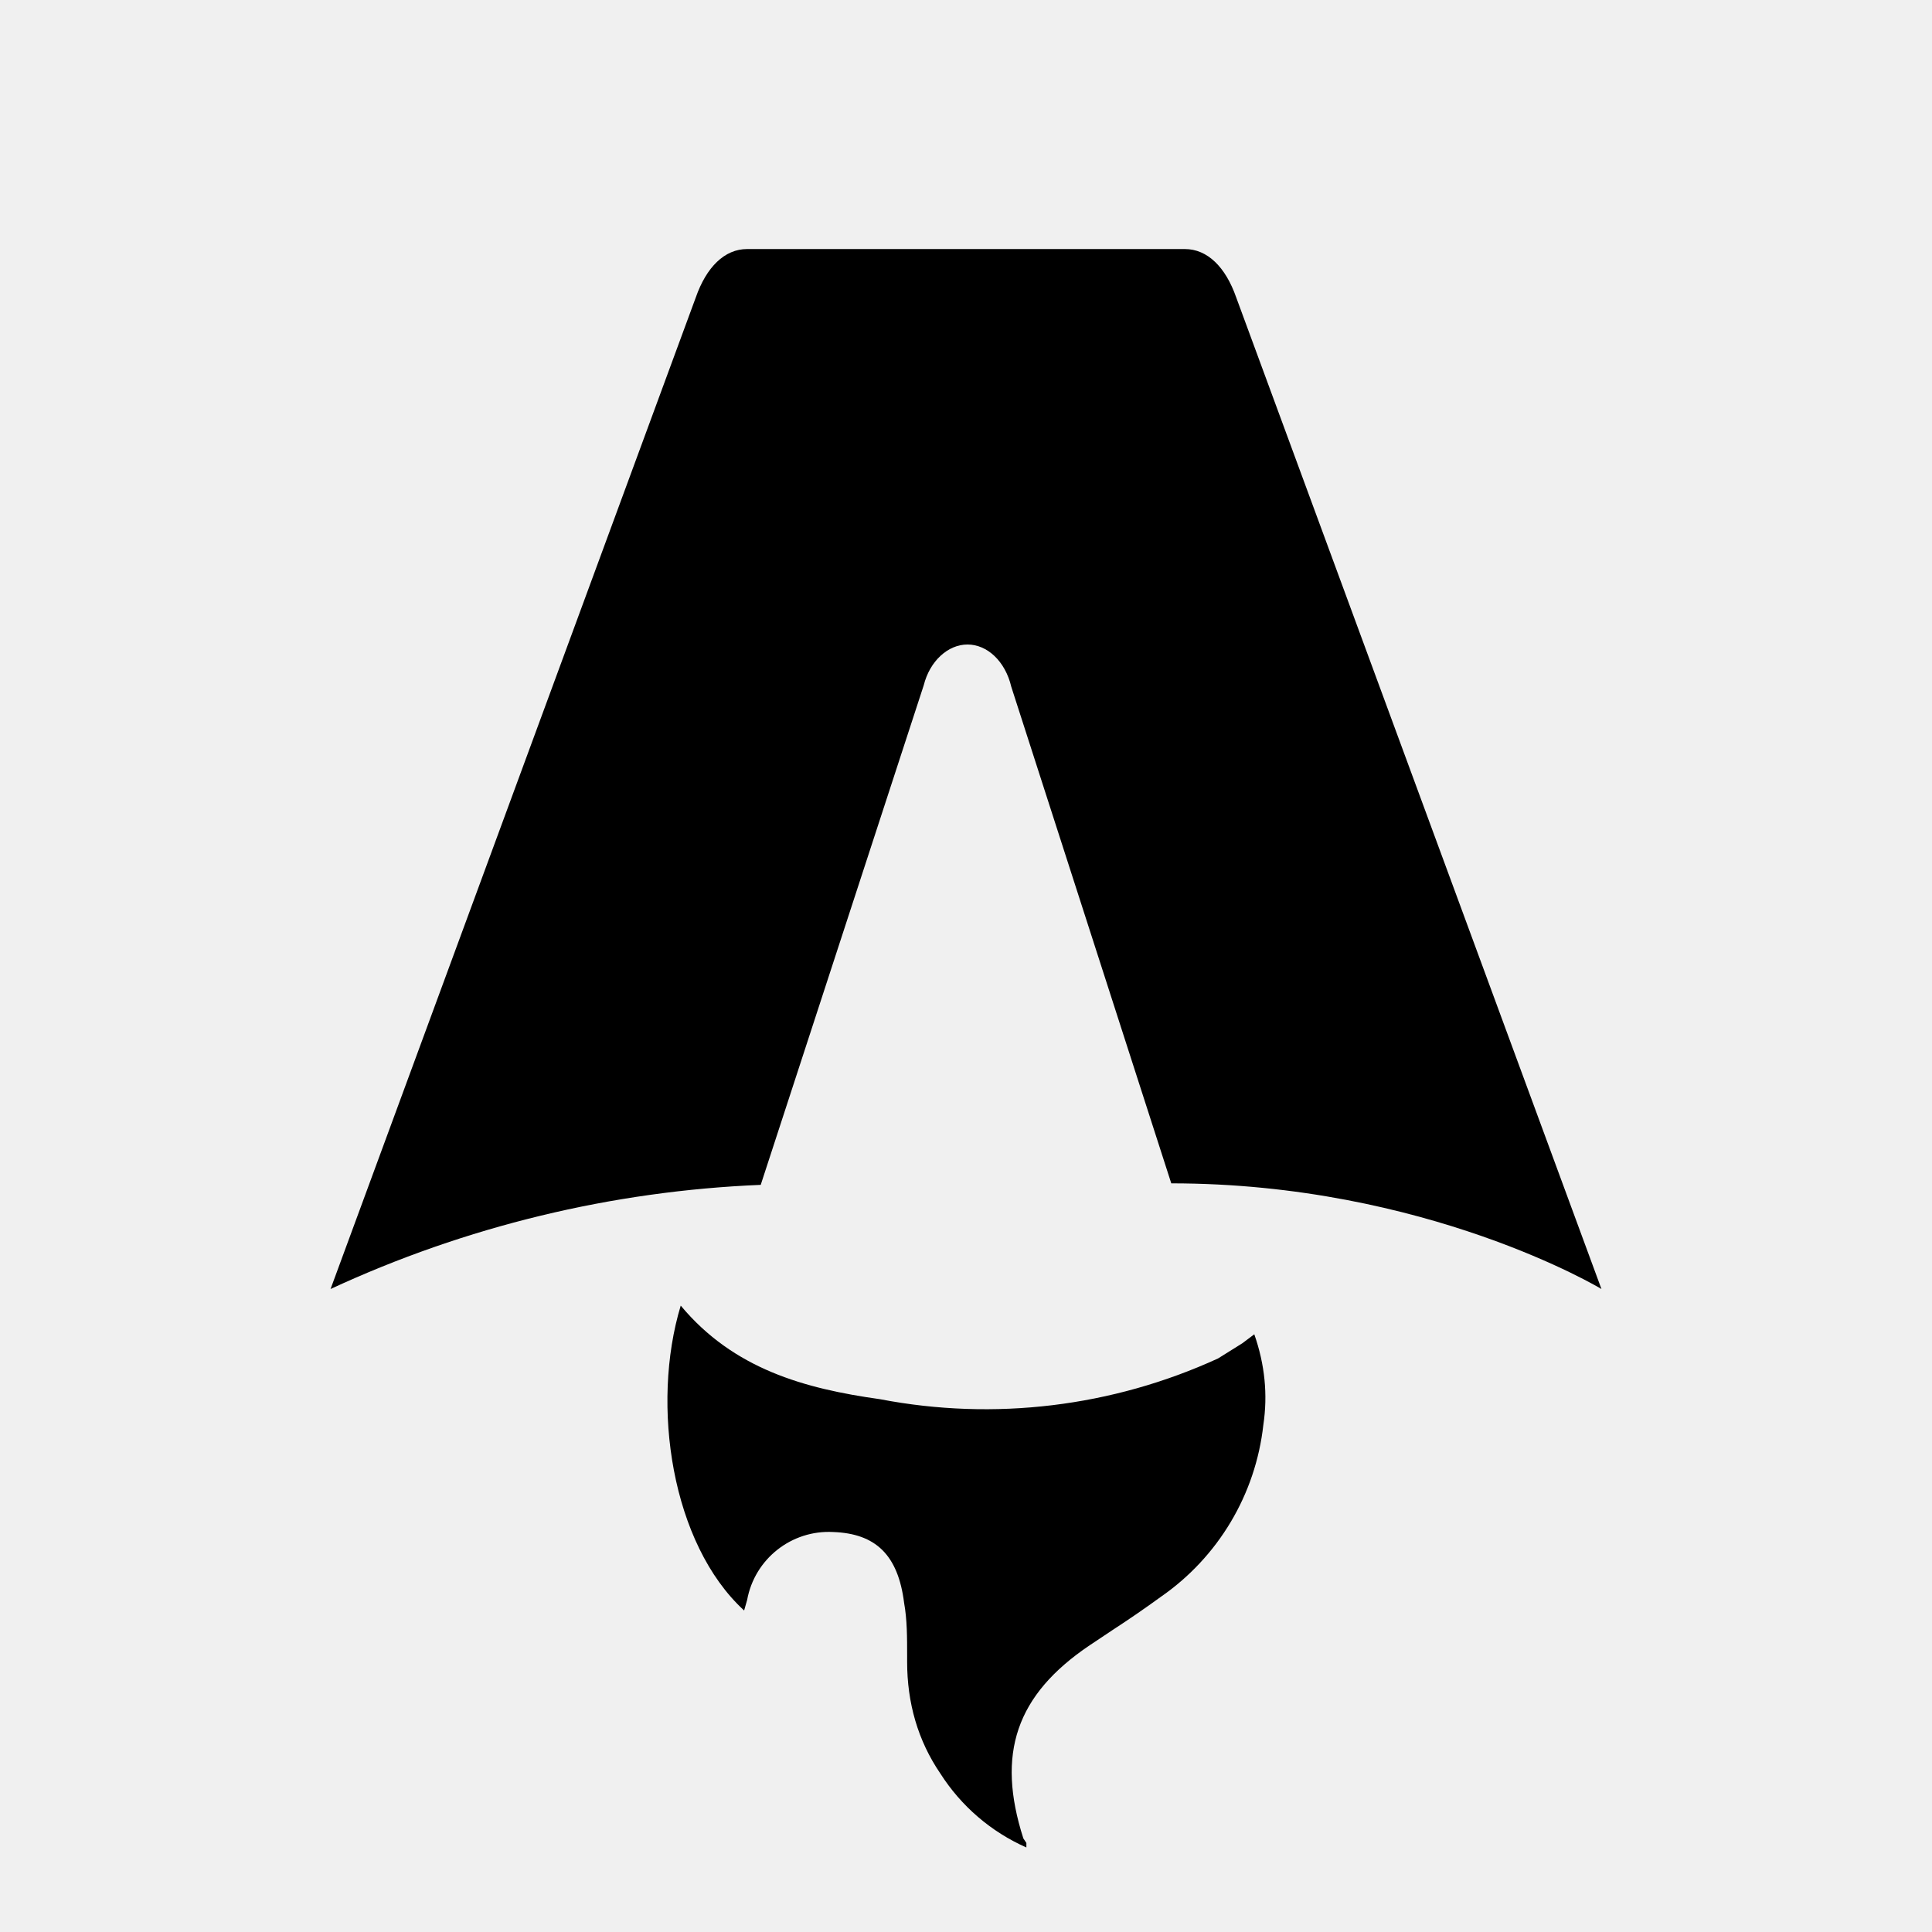
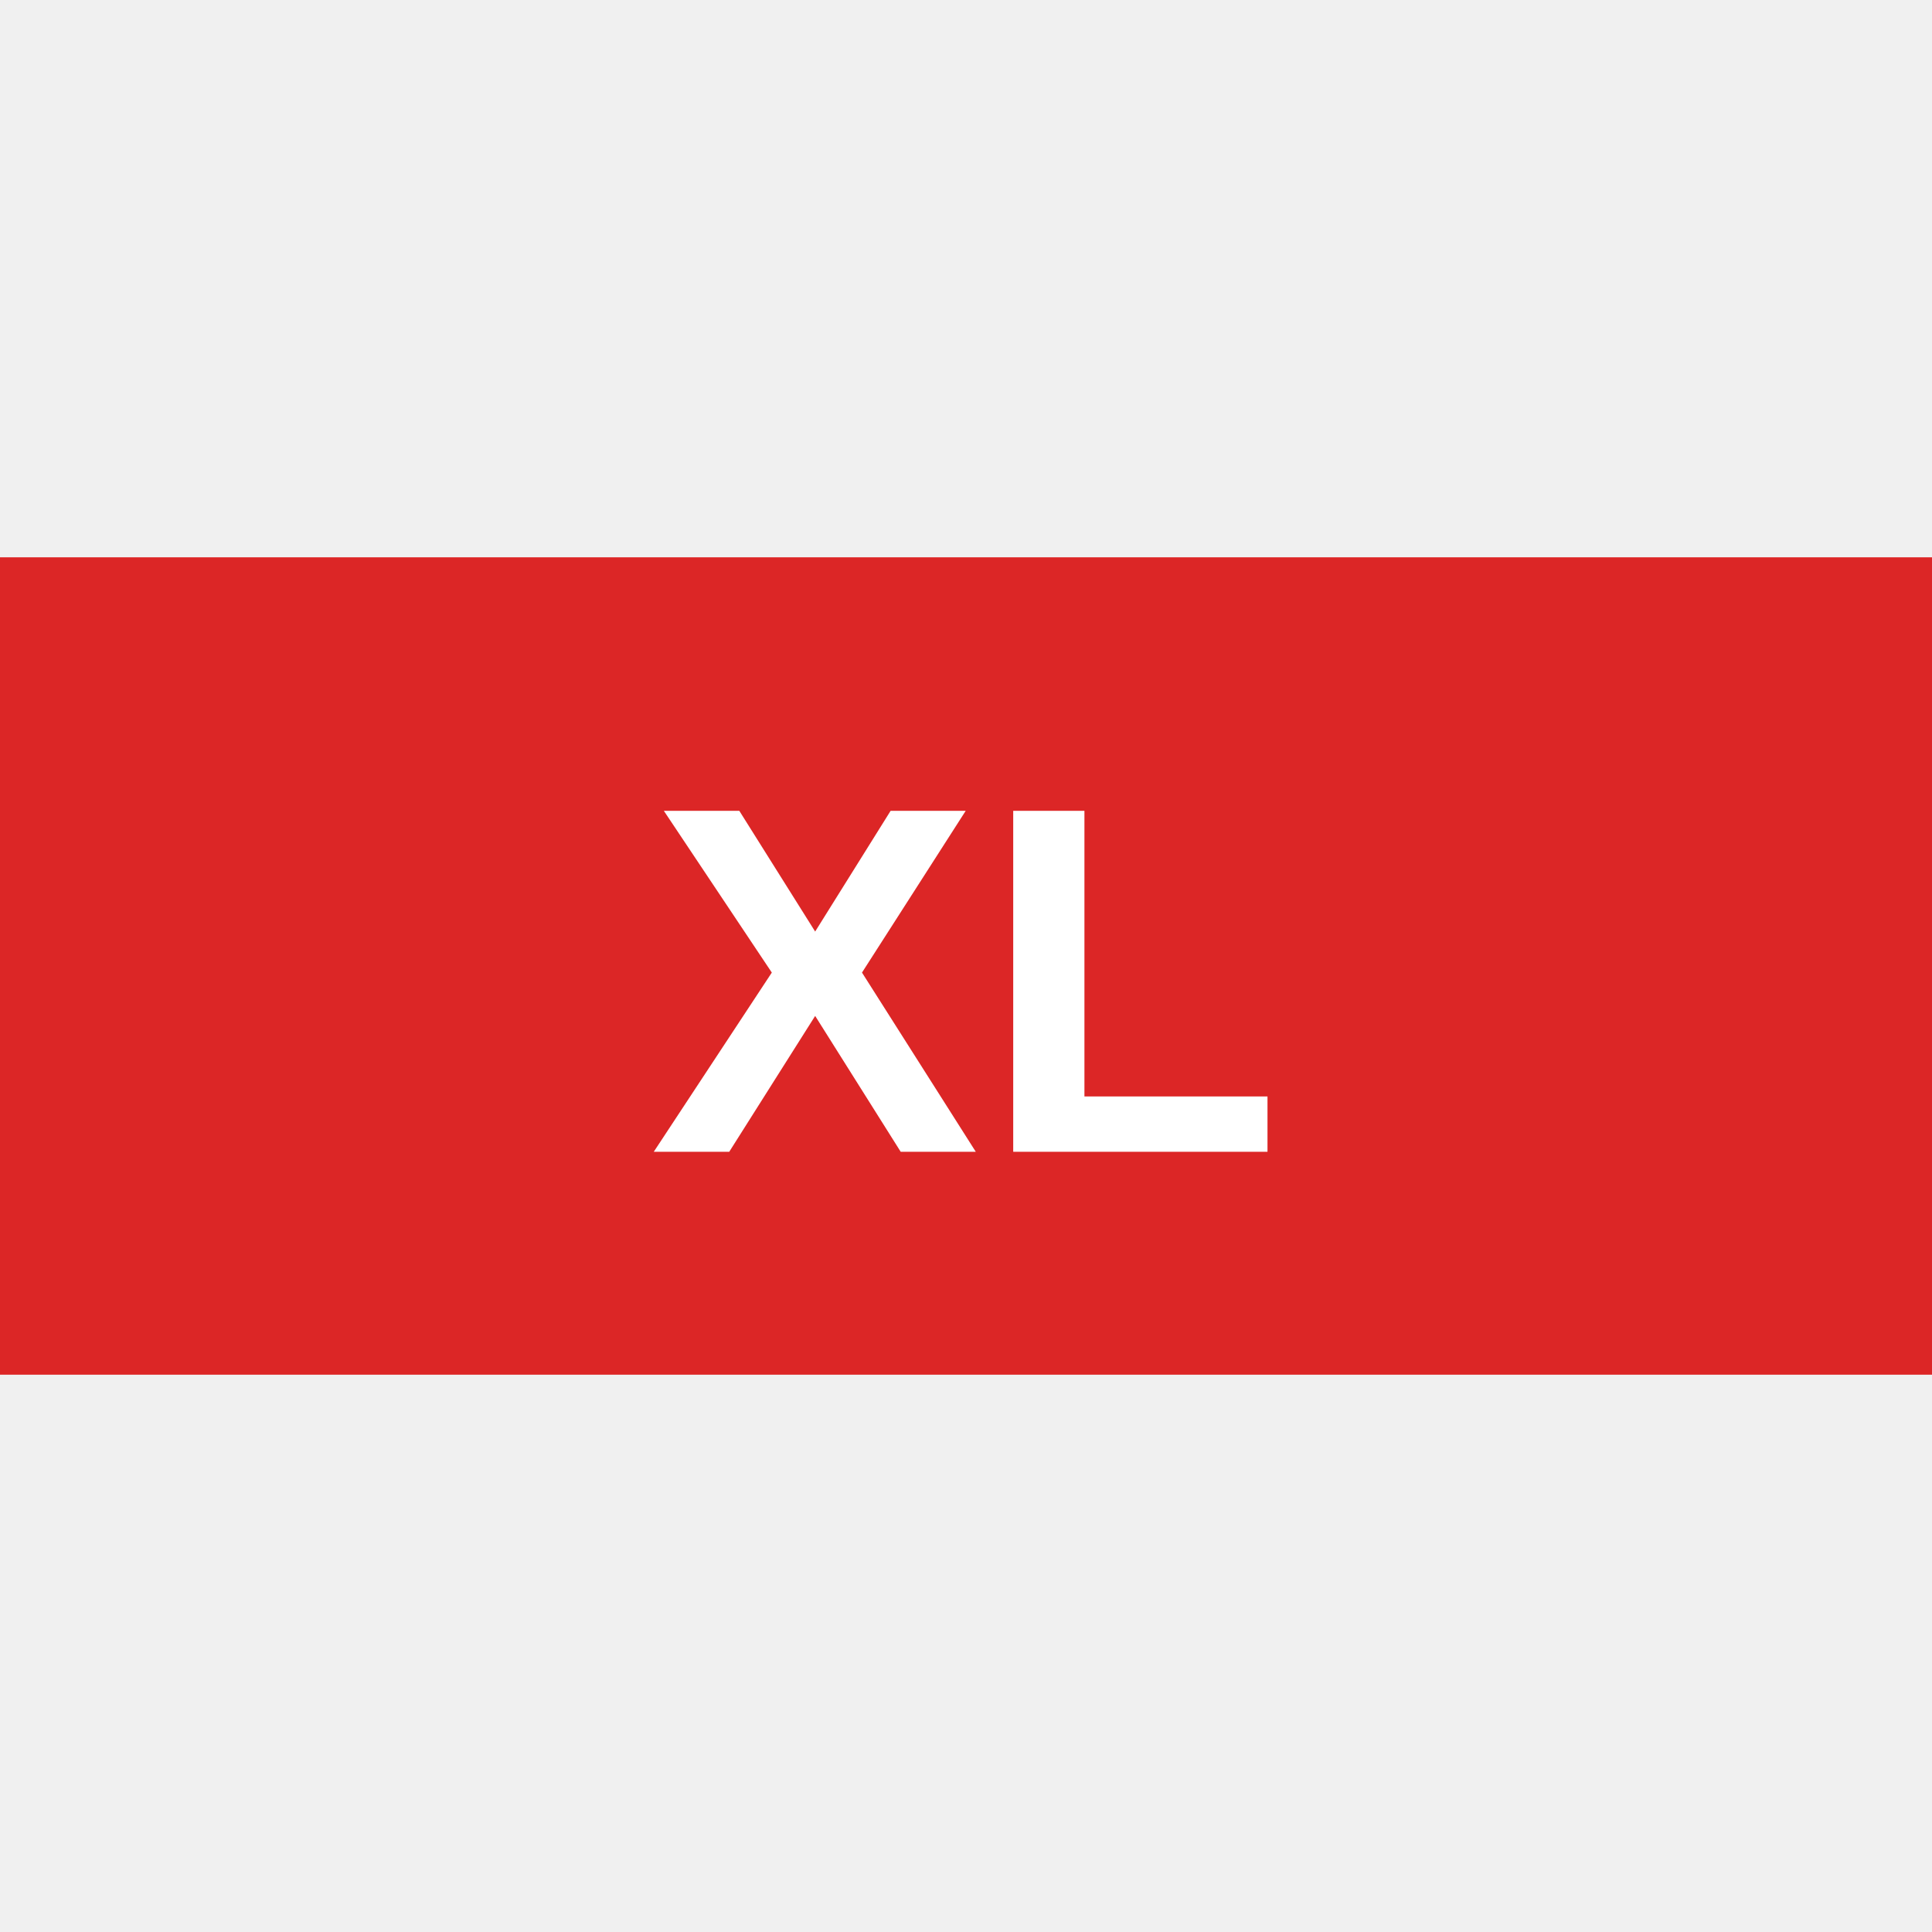
- <svg xmlns="http://www.w3.org/2000/svg" fill="none" viewBox="0 0 128 128">
-   <path d="M50.4 78.5a75.1 75.1 0 0 0-28.5 6.9l24.2-65.7c.7-2 1.9-3.2 3.4-3.2h29c1.5 0 2.7 1.2 3.4 3.2l24.2 65.7s-11.6-7-28.5-7L67 45.5c-.4-1.7-1.6-2.8-2.9-2.8-1.3 0-2.5 1.1-2.9 2.7L50.4 78.5Zm-1.1 28.2Zm-4.2-20.2c-2 6.6-.6 15.8 4.2 20.2a17.5 17.5 0 0 1 .2-.7 5.5 5.5 0 0 1 5.7-4.5c2.8.1 4.3 1.5 4.7 4.7.2 1.1.2 2.3.2 3.5v.4c0 2.7.7 5.2 2.2 7.4a13 13 0 0 0 5.7 4.9v-.3l-.2-.3c-1.8-5.6-.5-9.5 4.4-12.8l1.5-1a73 73 0 0 0 3.2-2.2 16 16 0 0 0 6.8-11.4c.3-2 .1-4-.6-6l-.8.6-1.6 1a37 37 0 0 1-22.4 2.7c-5-.7-9.7-2-13.2-6.2Z" />
-   <style>
-         path { fill: #000; }
-         @media (prefers-color-scheme: dark) {
-             path { fill: #FFF; }
-         }
-     </style>
+ <svg xmlns="http://www.w3.org/2000/svg" width="32" height="32" viewBox="0 0 78 33" fill="none">
+   <rect width="78" height="33" fill="#DC2626" />
+   <text x="39" y="24" font-family="Arial, sans-serif" font-size="20" font-weight="bold" fill="white" text-anchor="middle">XL</text>
</svg>
